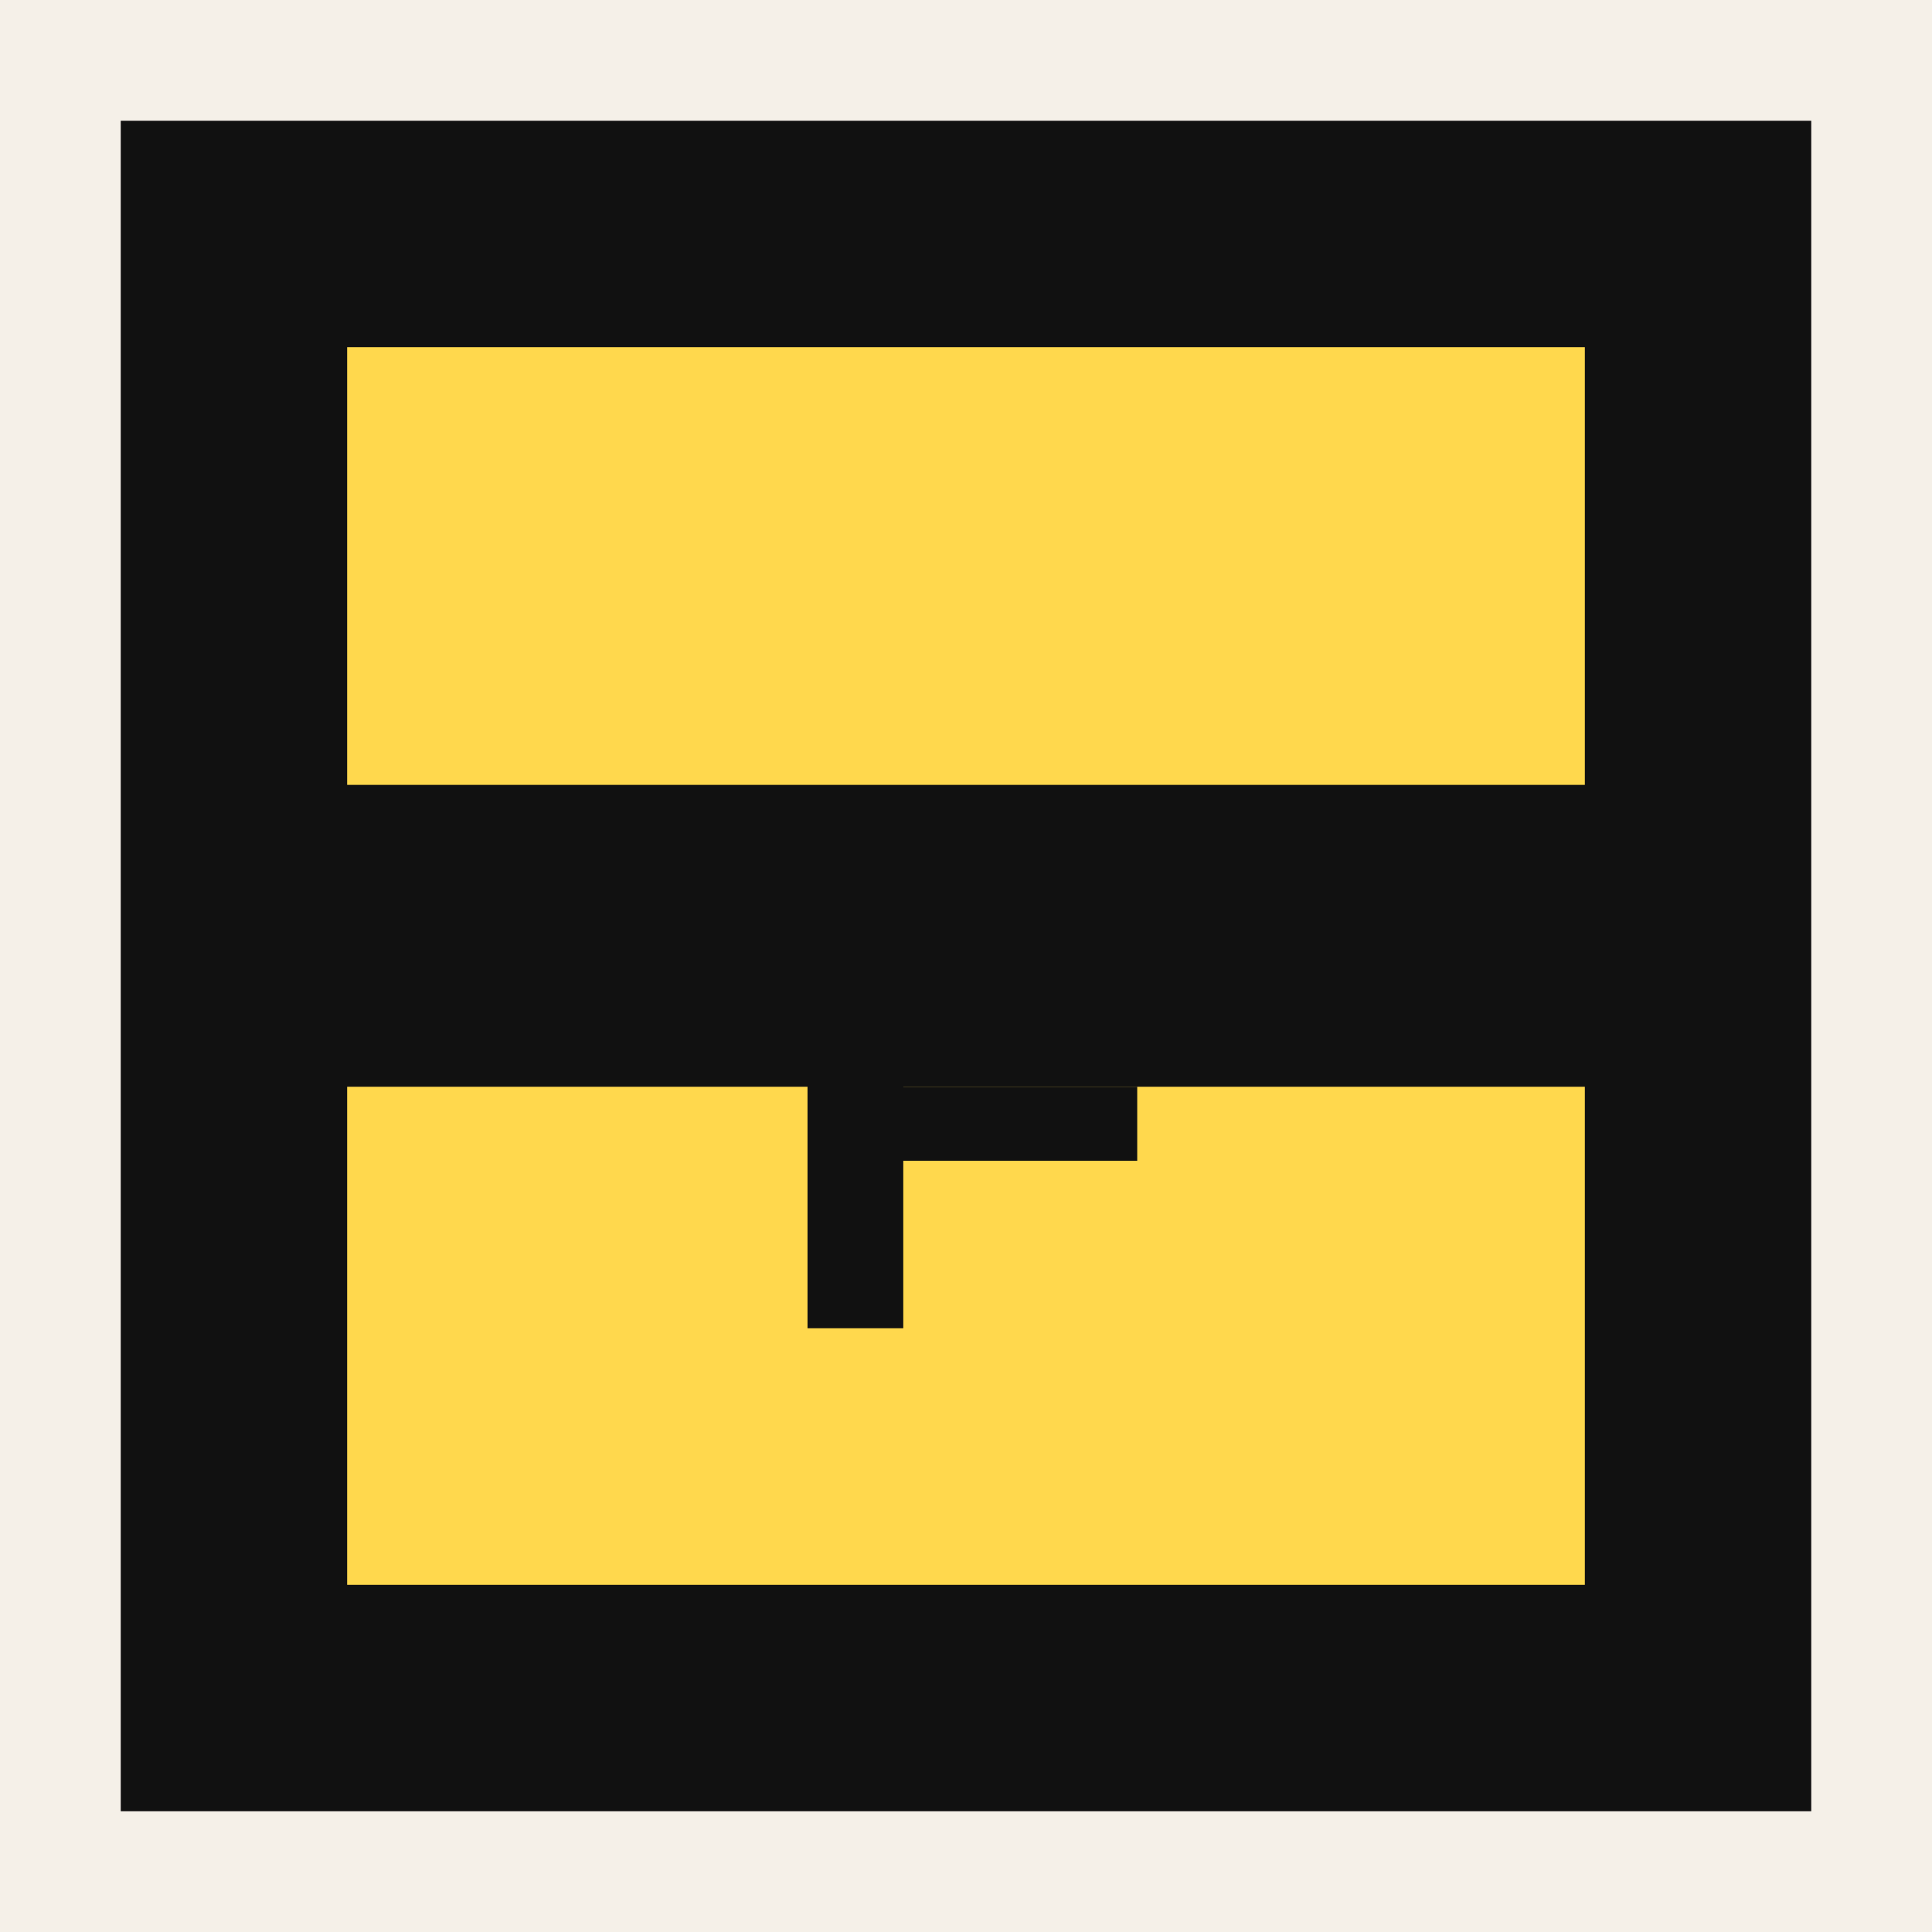
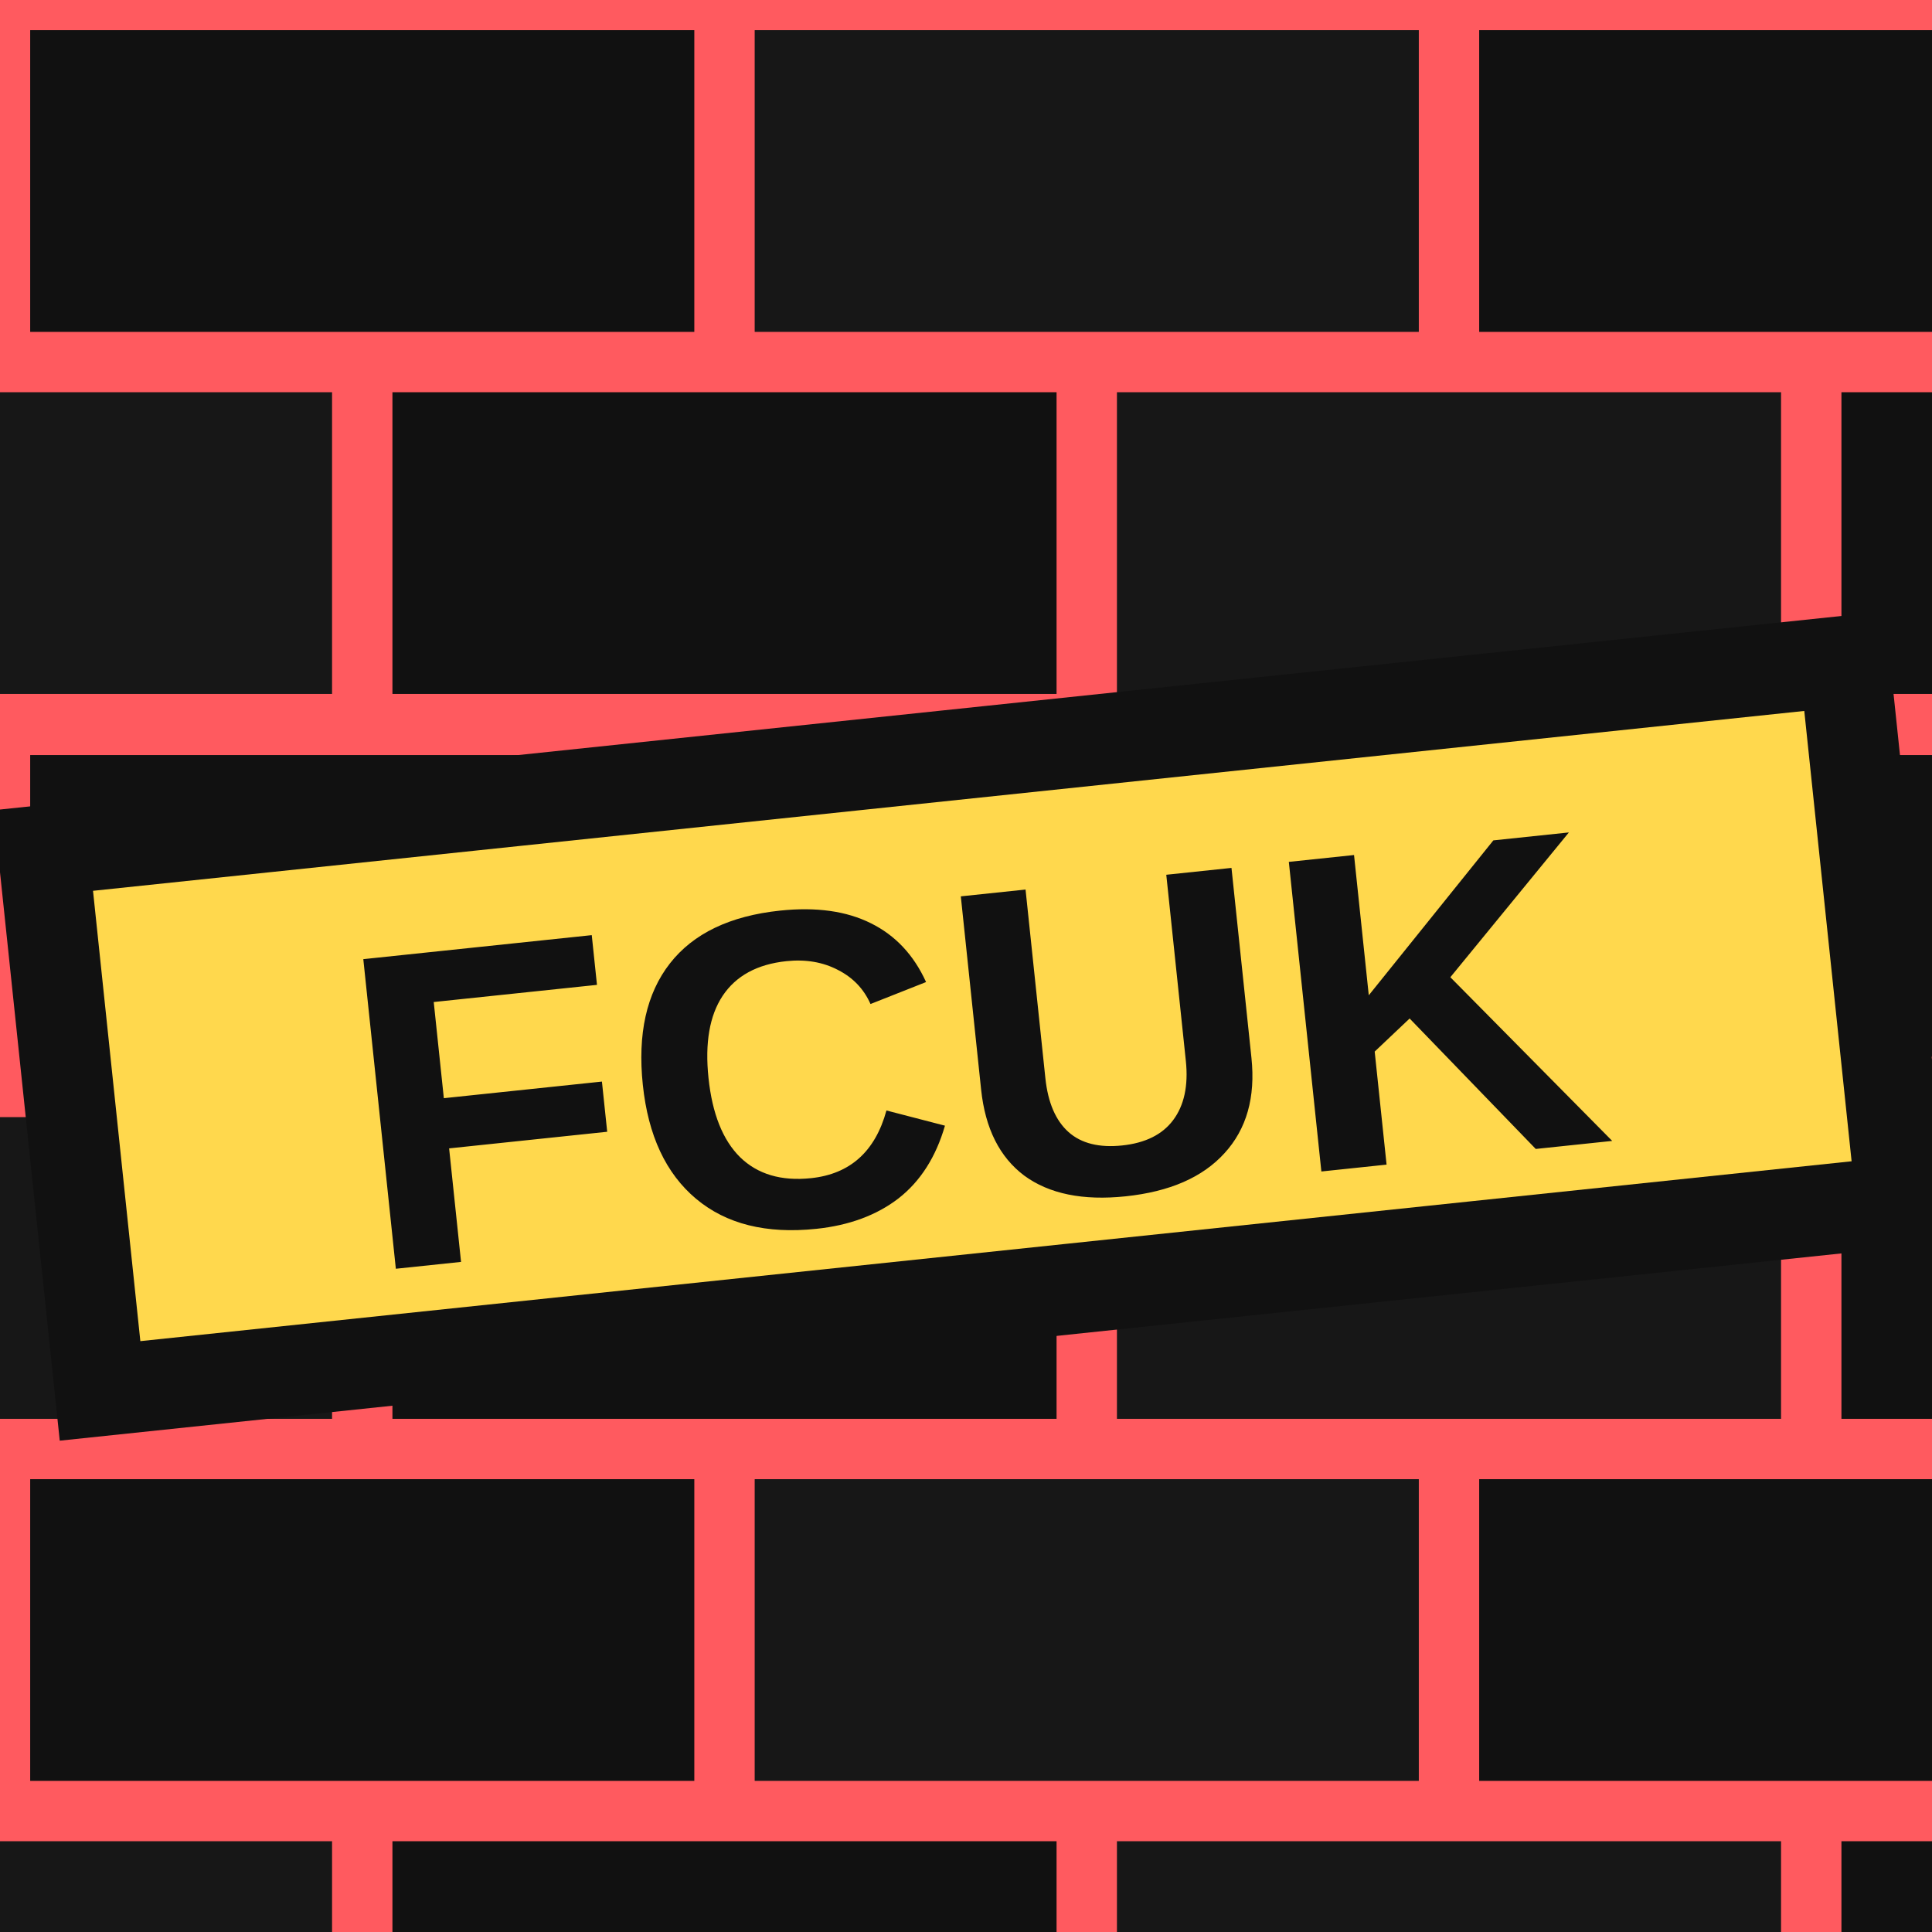
<svg xmlns="http://www.w3.org/2000/svg" viewBox="0 0 64 64">
-   <rect width="64" height="64" fill="#F5F0E8" />
-   <rect x="4" y="4" width="56" height="56" fill="#111111" />
-   <rect x="10" y="10" width="44" height="44" fill="#FFD84D" stroke="#111111" stroke-width="3" />
-   <rect x="10" y="26" width="44" height="10" fill="#111111" />
-   <text x="32" y="44" font-family="Arial, sans-serif" font-size="22" font-weight="900" text-anchor="middle" fill="#111111">F</text>
+   <defs>
+     <pattern id="bricks" width="48" height="24" patternUnits="userSpaceOnUse">
+       <rect width="48" height="24" fill="#FF5A5F" />
+       <rect x="1" y="1" width="22" height="10" fill="#111111" />
+       <rect x="25" y="1" width="22" height="10" fill="#171717" />
+       <rect x="0" y="13" width="11" height="10" fill="#171717" />
+       <rect x="13" y="13" width="22" height="10" fill="#111111" />
+       <rect x="37" y="13" width="11" height="10" fill="#171717" />
+     </pattern>
+   </defs>
+   <rect width="64" height="64" fill="url(#bricks)" />
+   <g transform="rotate(-6 32 32)">
+     <rect x="2" y="25" width="60" height="18" fill="#FFD84D" stroke="#111111" stroke-width="3" />
+     <text x="32" y="40" font-family="'Arial Black', Arial, sans-serif" font-size="15" font-weight="900" text-anchor="middle" fill="#111111">FCUK</text>
+   </g>
</svg>
